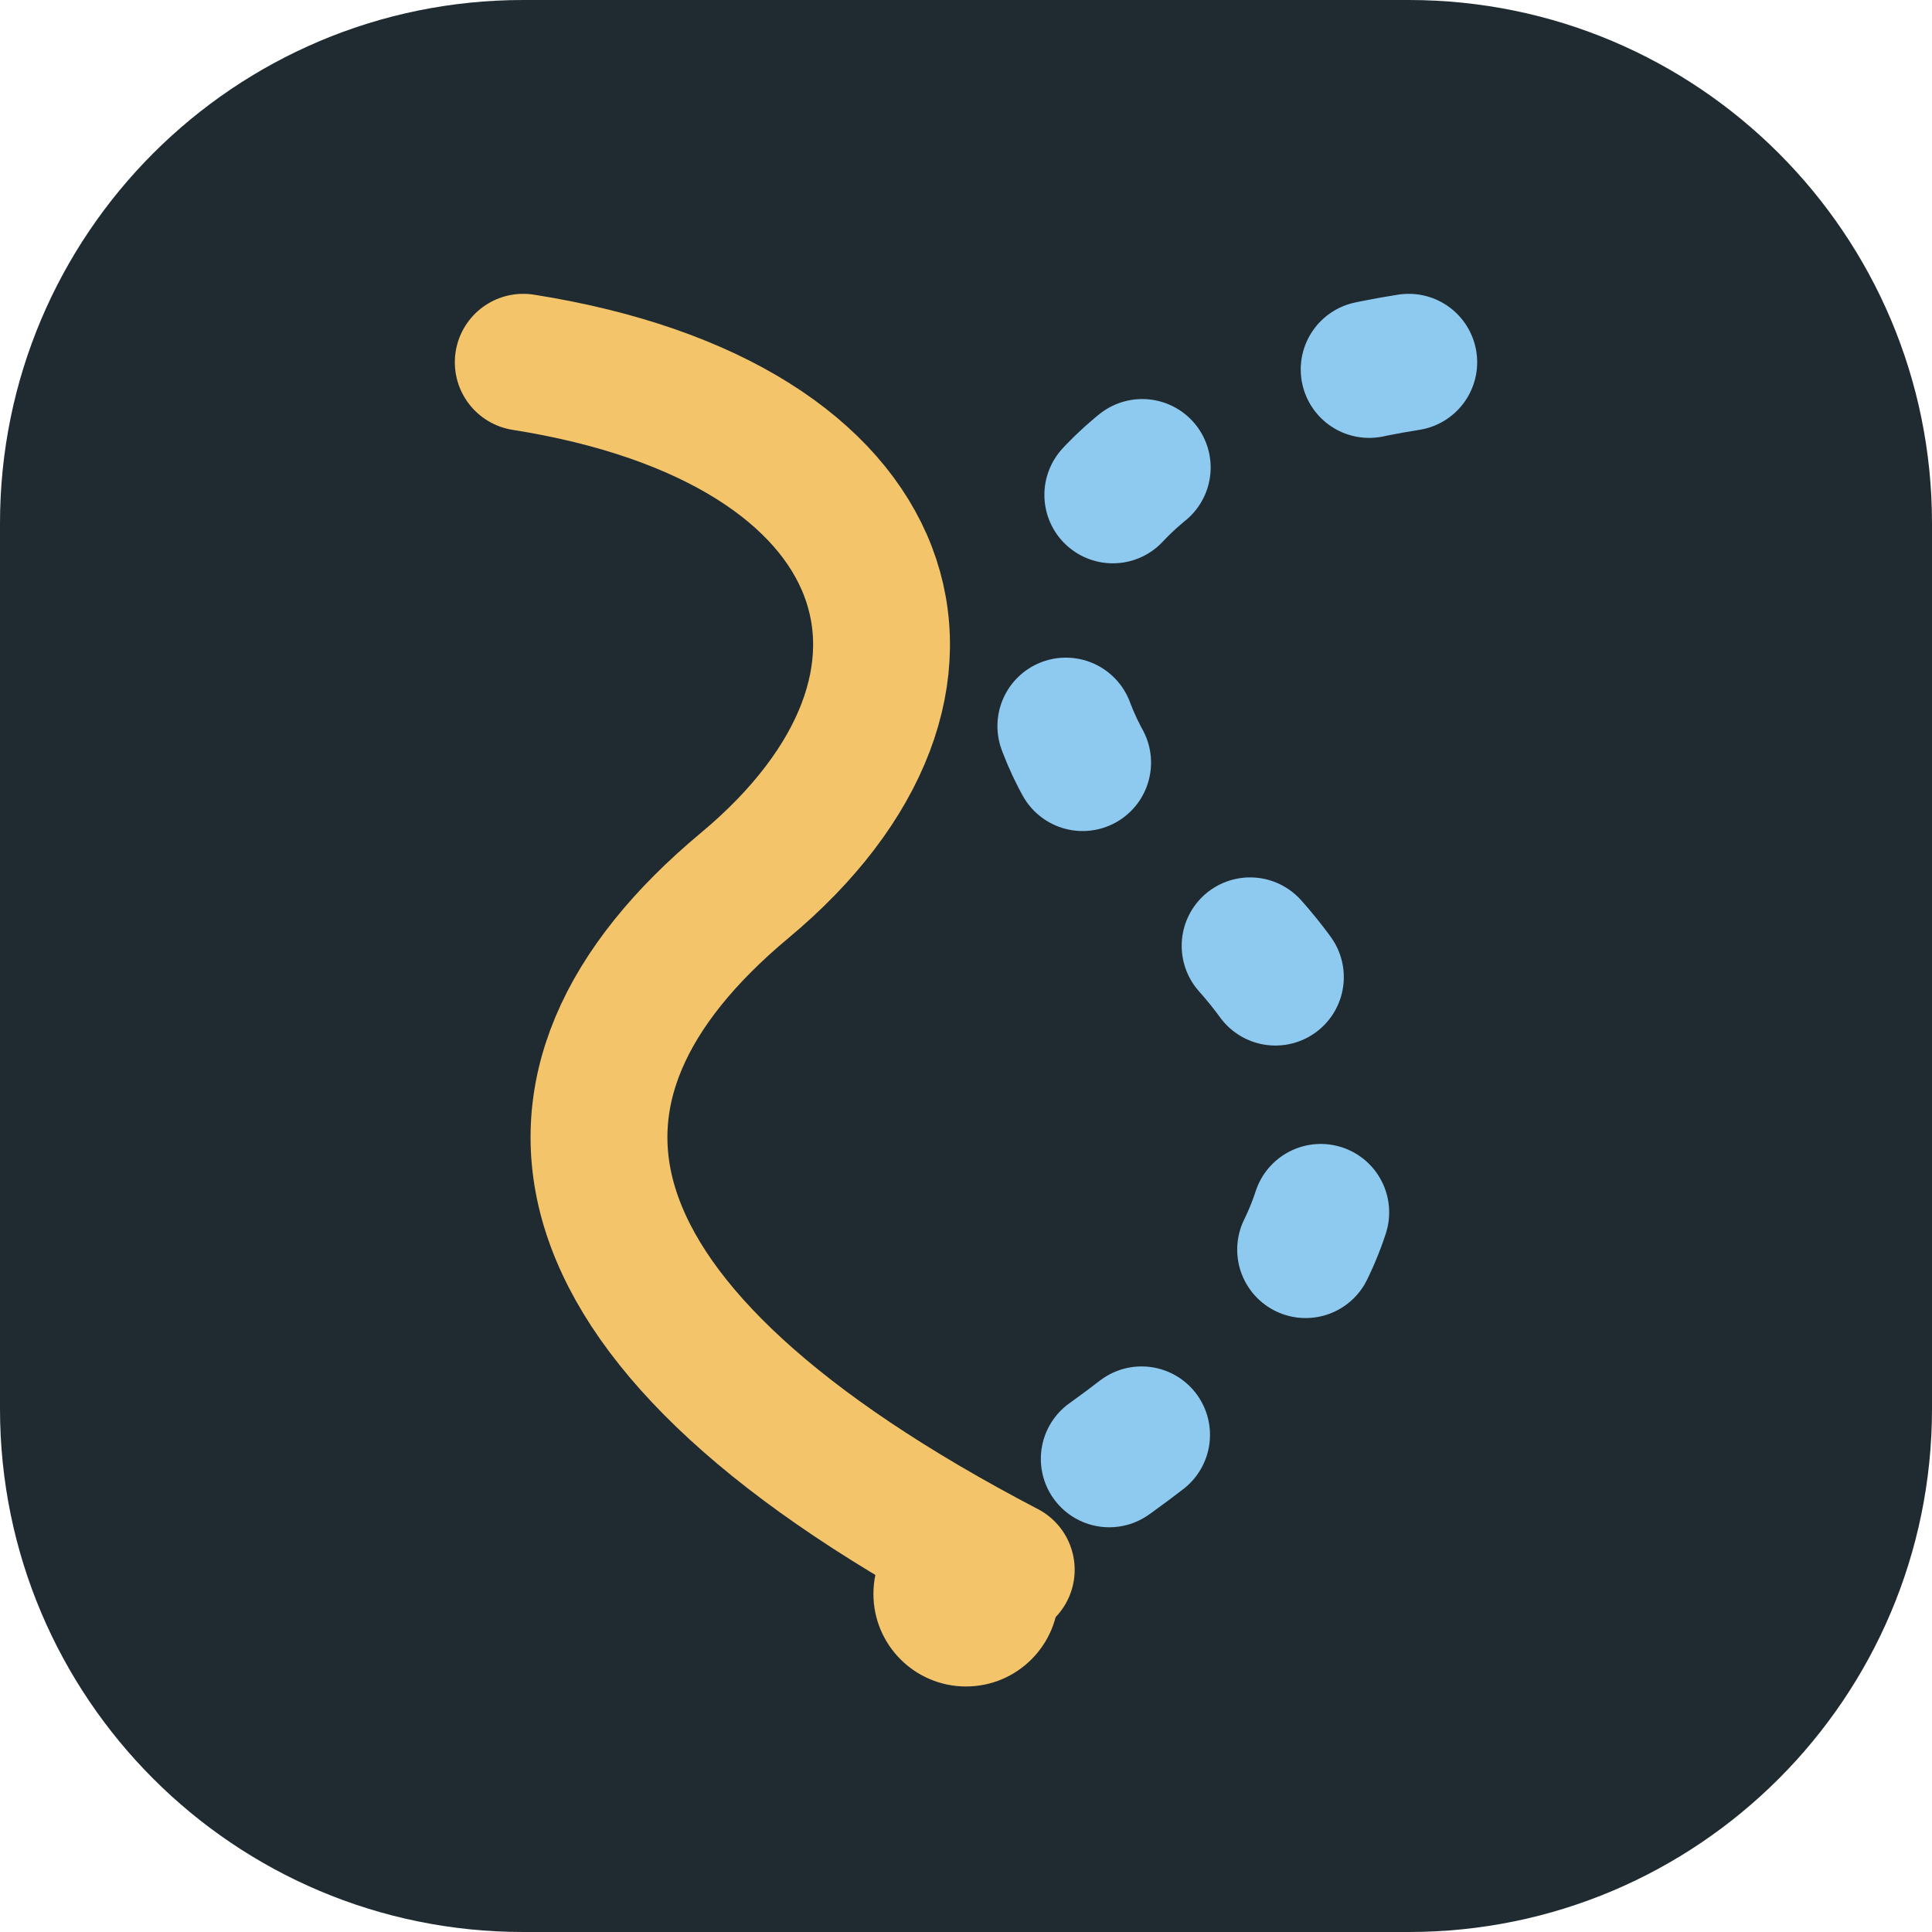
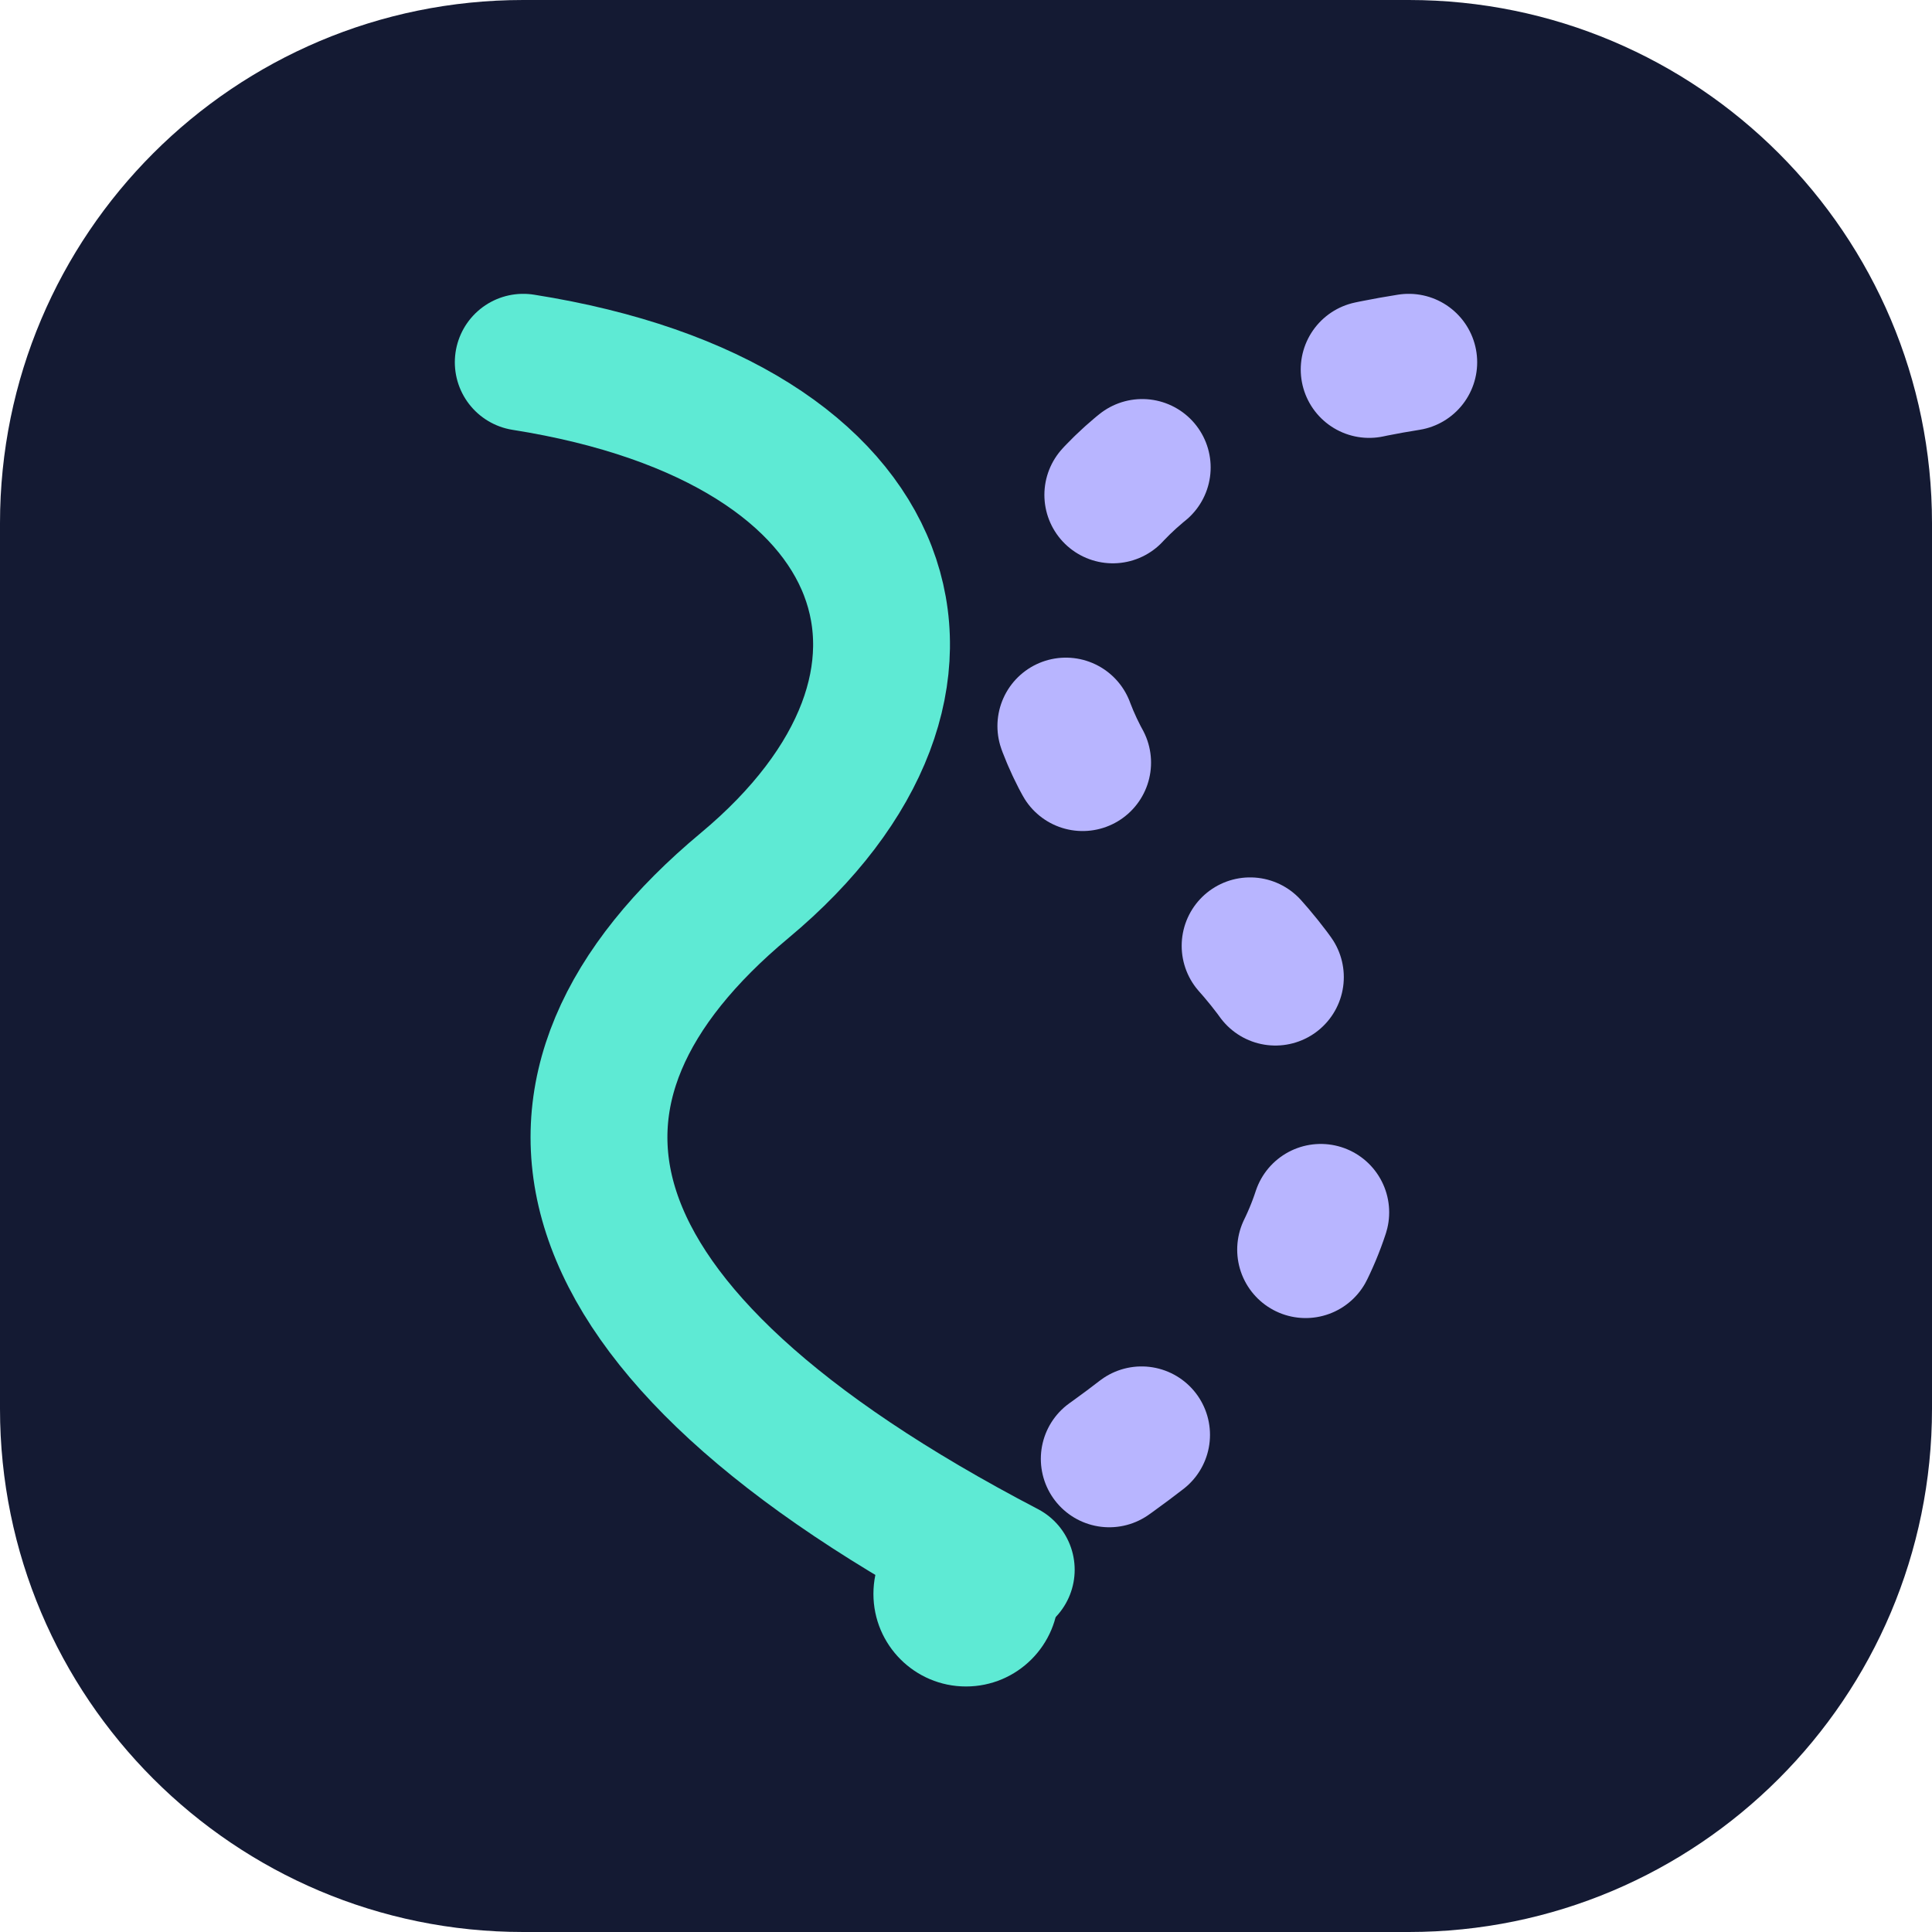
<svg xmlns="http://www.w3.org/2000/svg" viewBox="0 0 48 48">
-   <rect width="48" height="48" rx="13" fill="#1F2B30" />
-   <path d="M13 9c9.5 1.5 11.5 8 5.5 13s-5 11 6.5 17" fill="none" stroke="#F4C46A" stroke-width="3.4" stroke-linecap="round" />
-   <path d="M35 9c-9.5 1.5-11.5 8-5.5 13s5 11-6.5 17" fill="none" stroke="#8EC9F0" stroke-width="3.4" stroke-linecap="round" stroke-dasharray="1 6.2" />
-   <circle cx="24" cy="39.6" r="2.3" fill="#F4C46A" />
+   <rect width="48" height="48" rx="13" fill="#141A33" />
+   <path d="M13 9c9.5 1.5 11.5 8 5.5 13s-5 11 6.5 17" fill="none" stroke="#5EEAD4" stroke-width="3.4" stroke-linecap="round" />
+   <path d="M35 9c-9.5 1.5-11.5 8-5.5 13s5 11-6.5 17" fill="none" stroke="#B8B5FF" stroke-width="3.4" stroke-linecap="round" stroke-dasharray="1 6.2" />
+   <circle cx="24" cy="39.6" r="2.3" fill="#5EEAD4" />
</svg>
